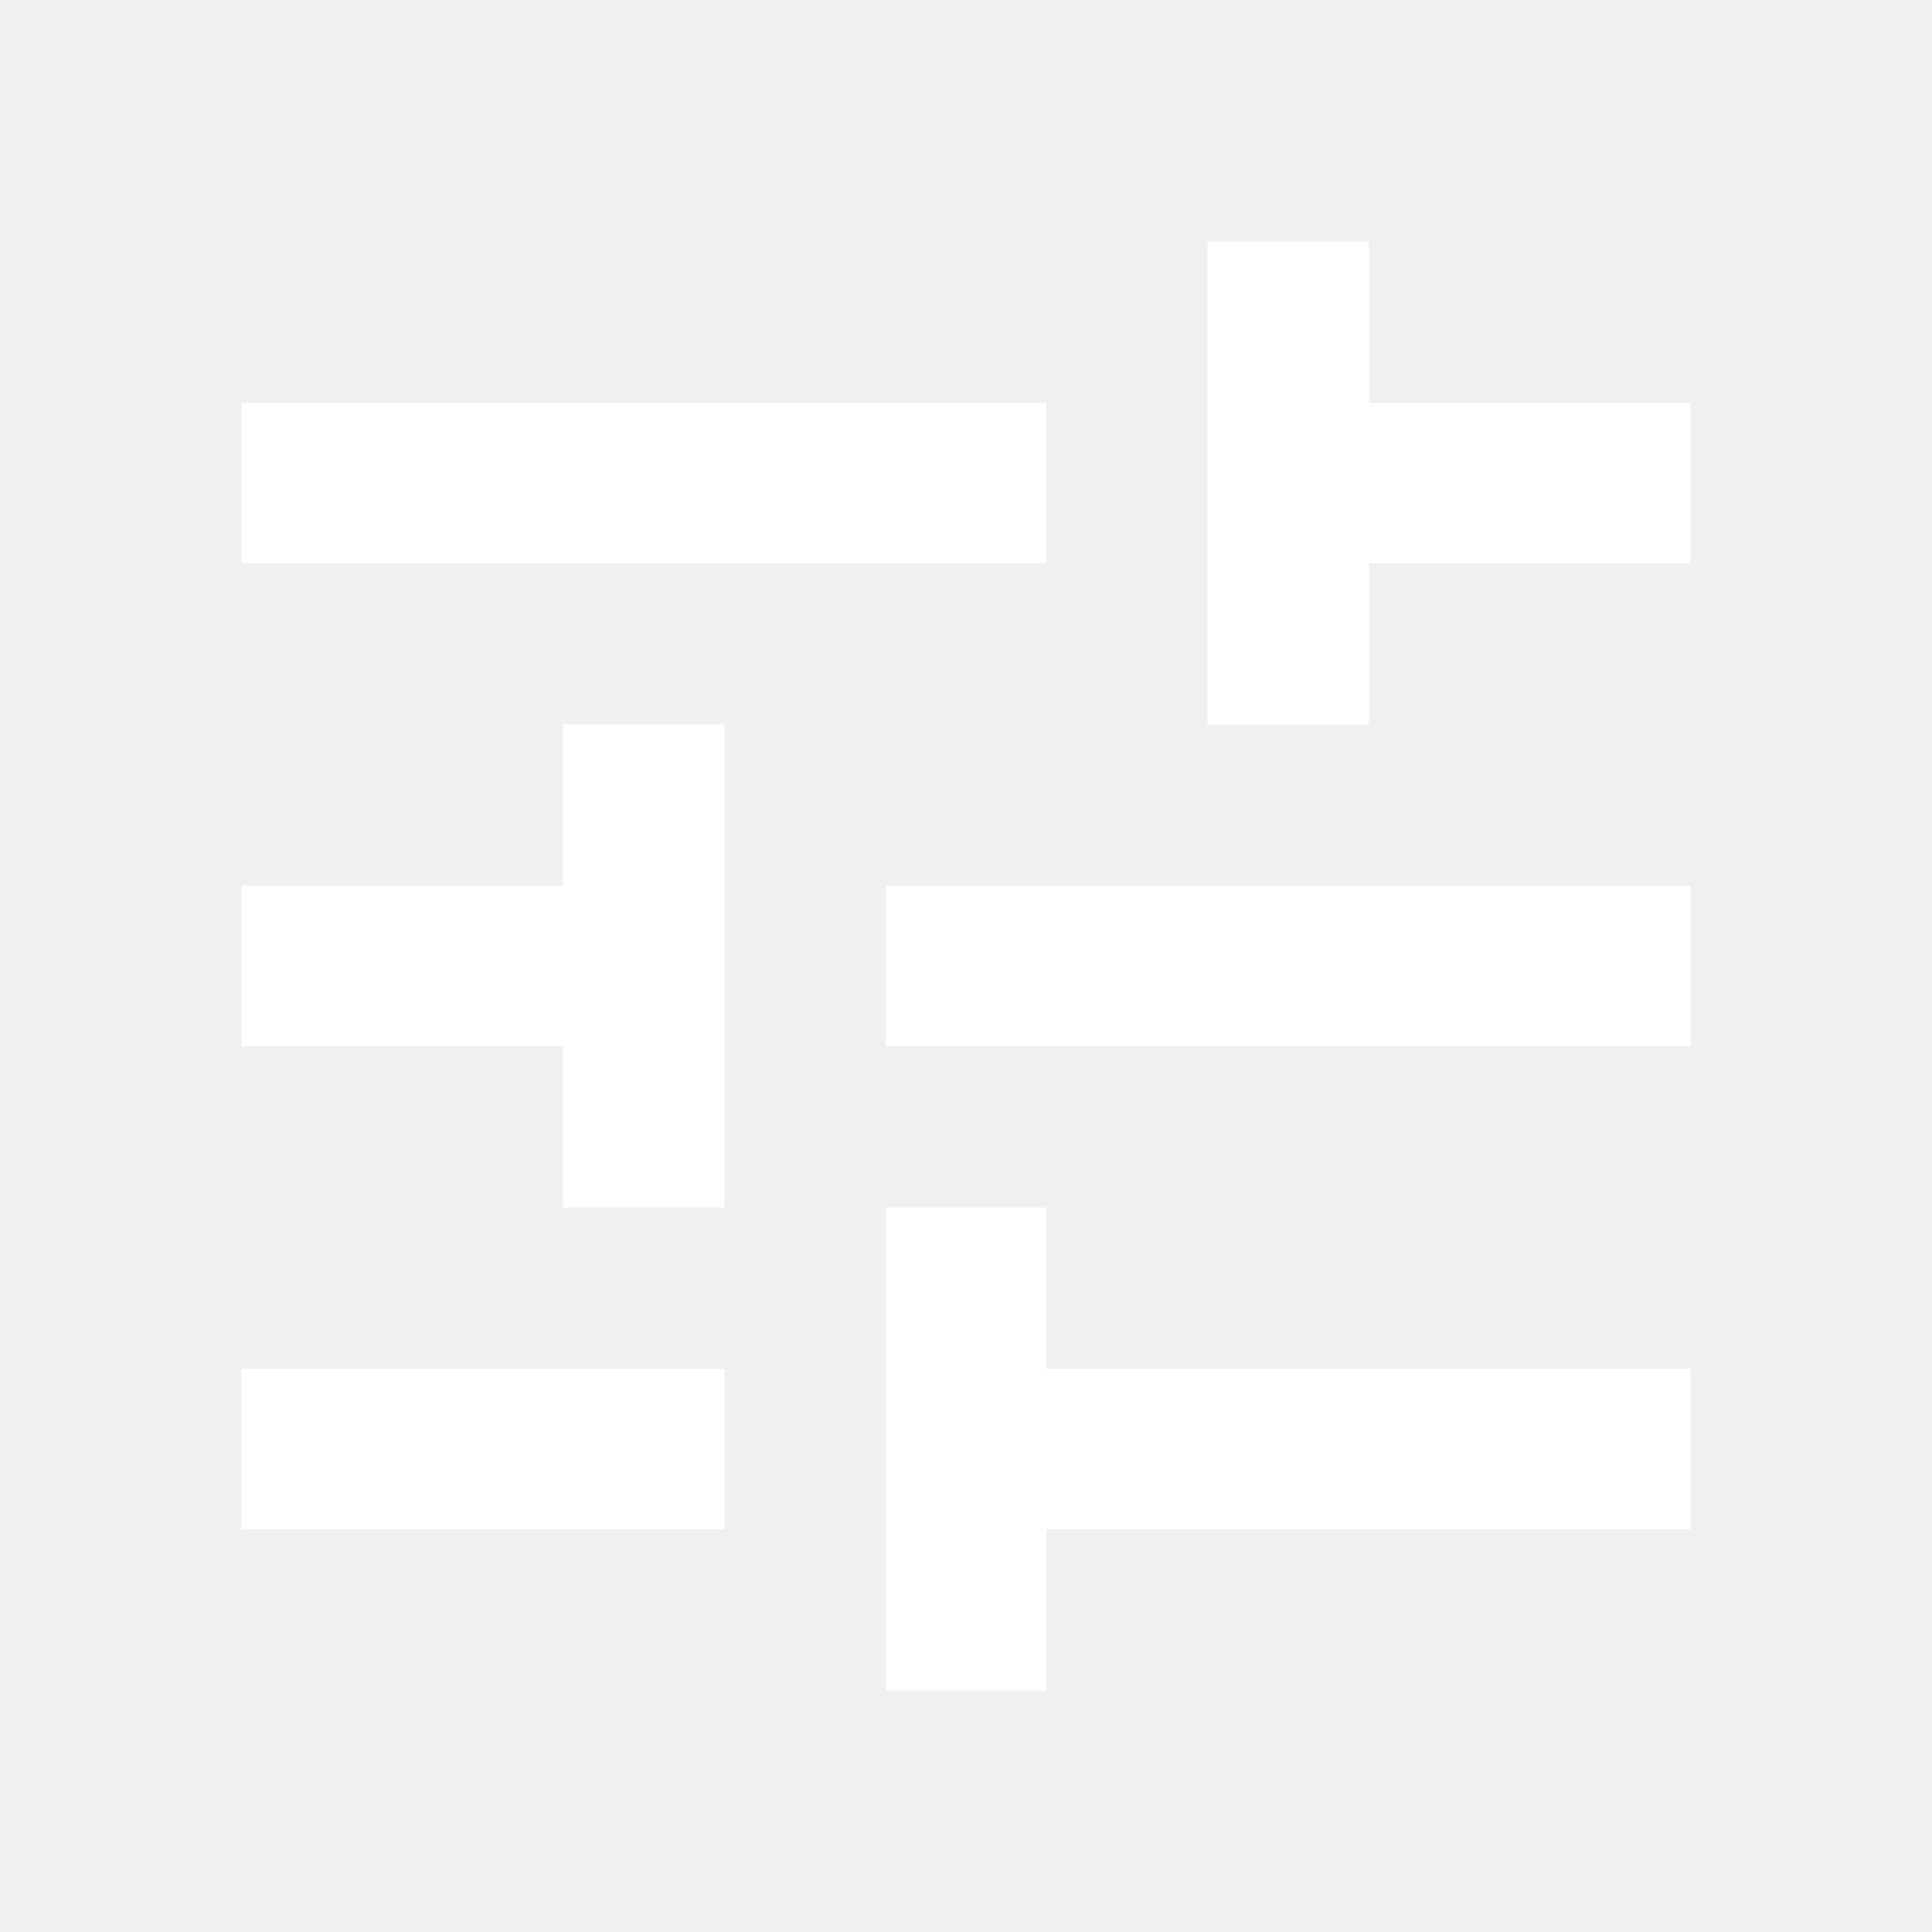
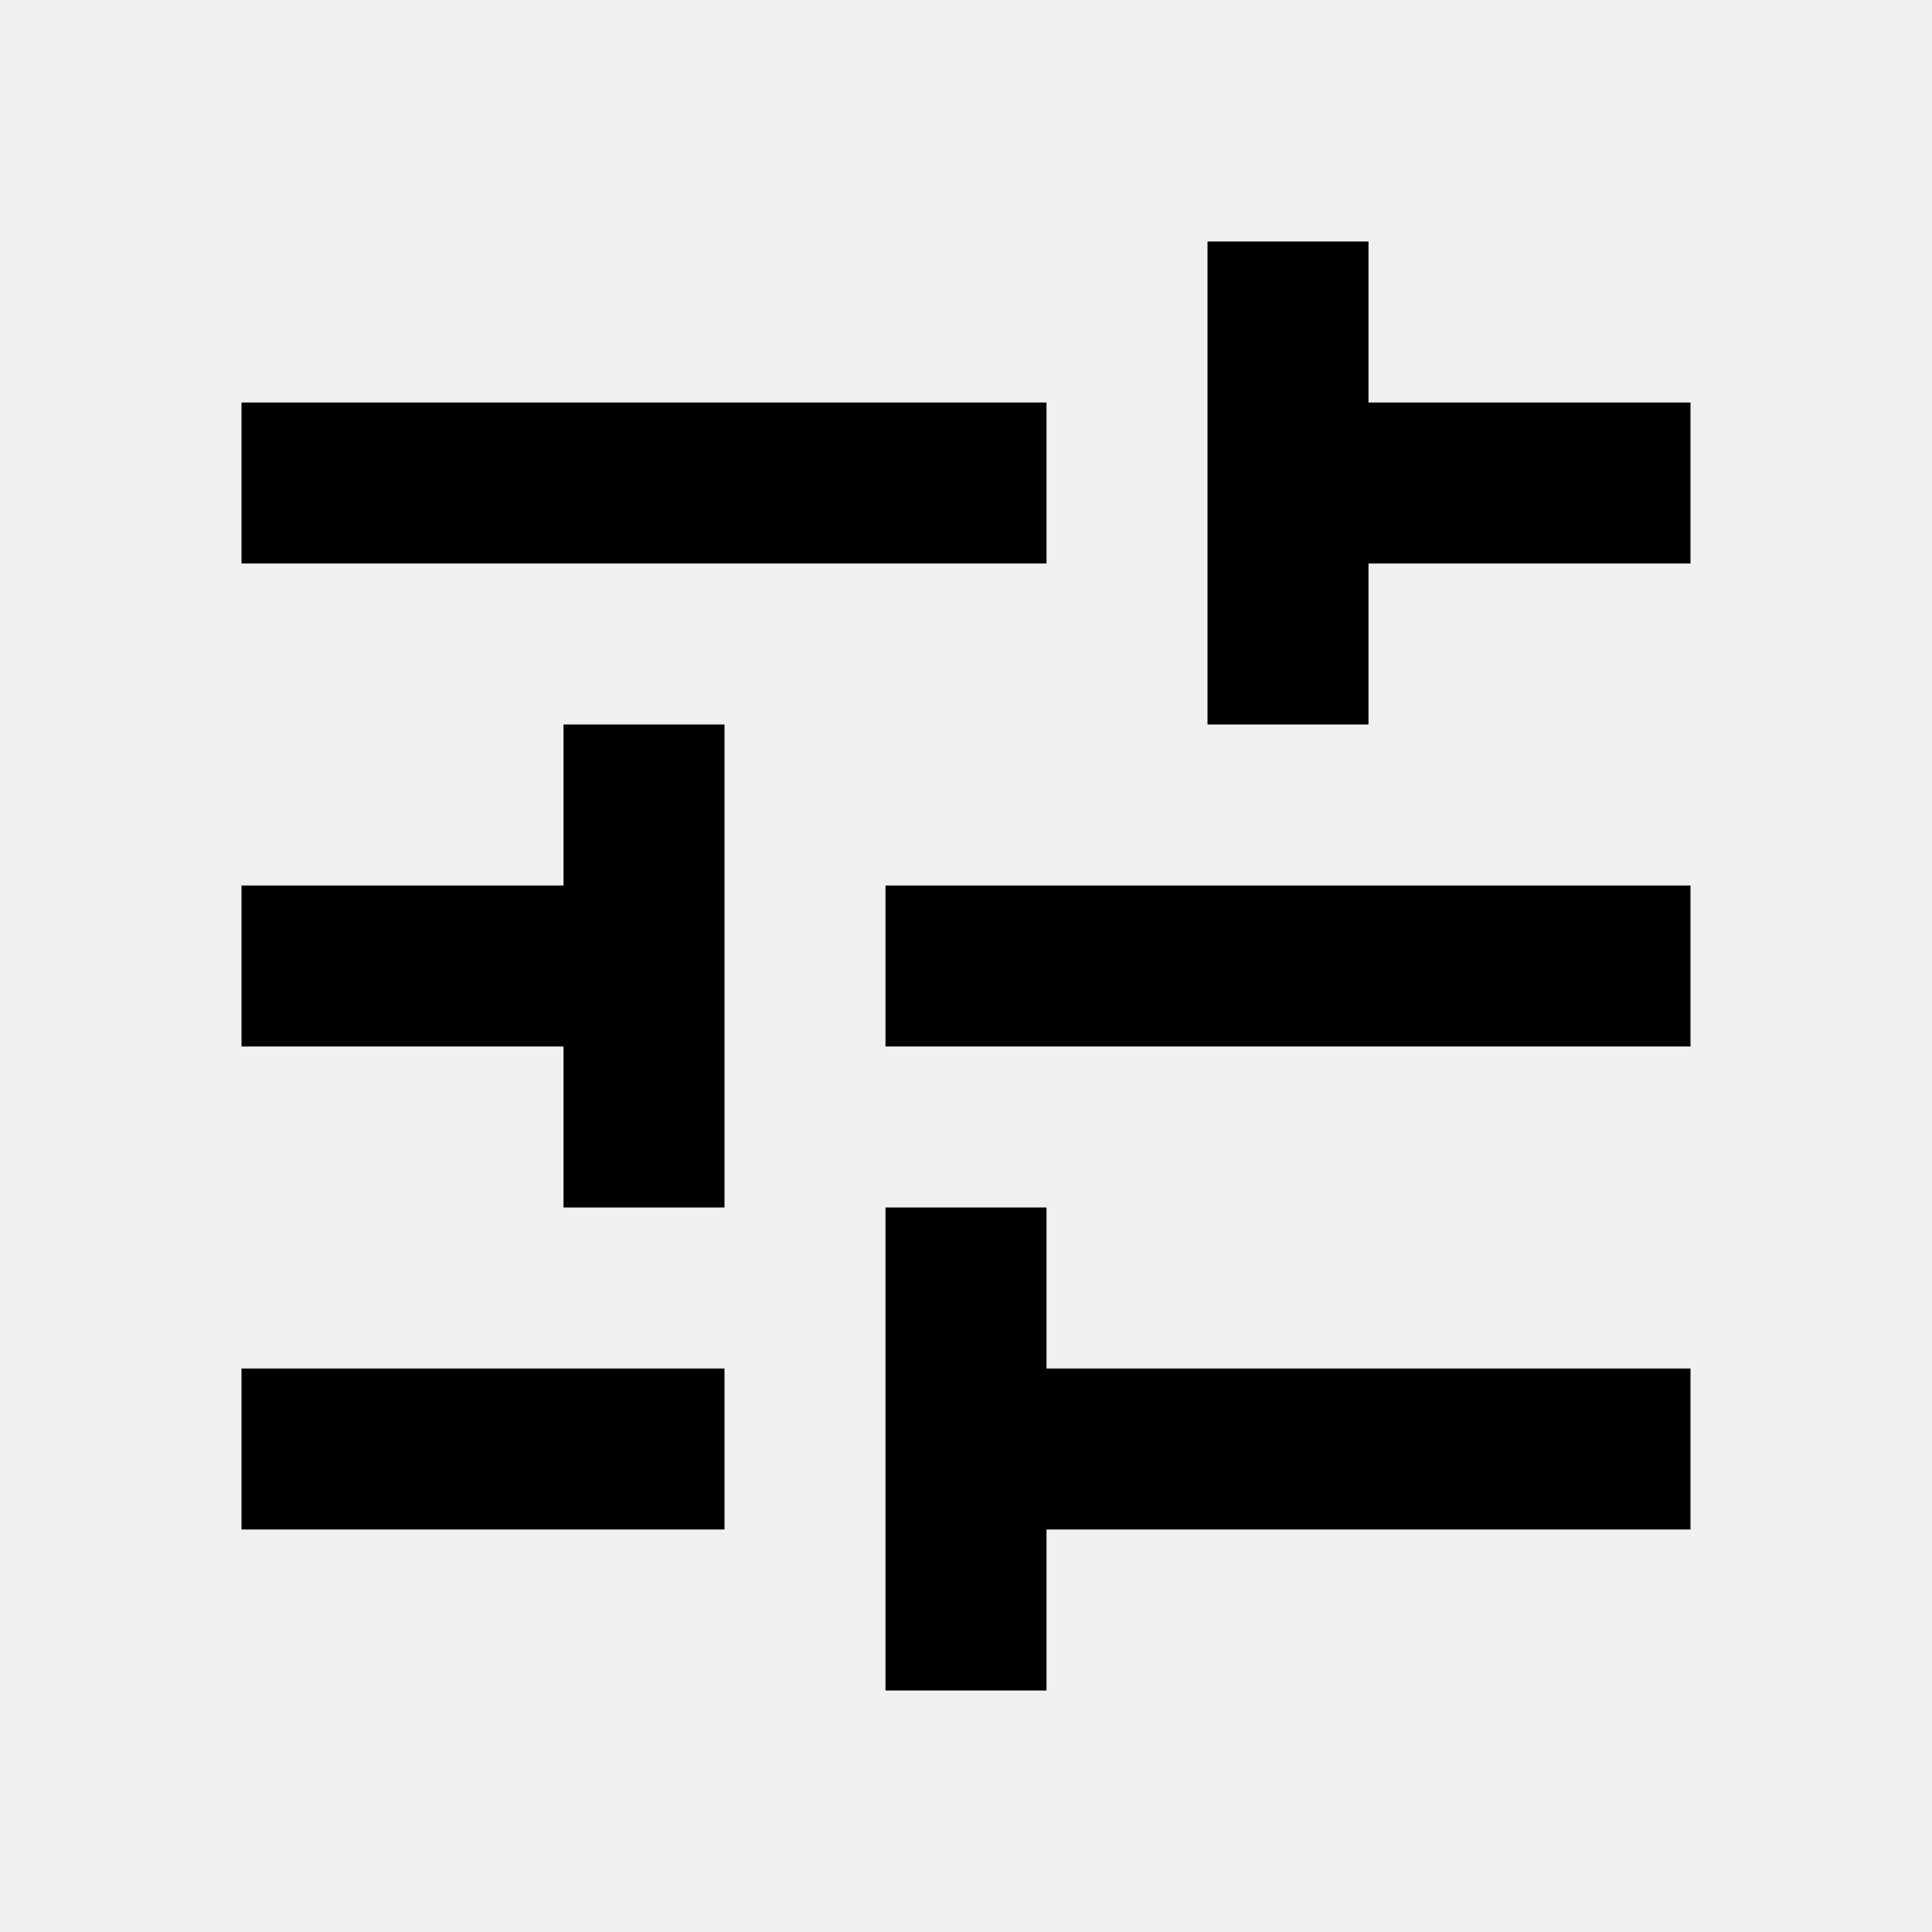
- <svg xmlns="http://www.w3.org/2000/svg" height="24px" viewBox="0 -960 960 960" width="24px" fill="#FFFFFF">
+ <svg xmlns="http://www.w3.org/2000/svg" height="24px" viewBox="0 -960 960 960" width="24px" fill="#000000">
  <path d="M440-120v-240h80v80h320v80H520v80h-80Zm-320-80v-80h240v80H120Zm160-160v-80H120v-80h160v-80h80v240h-80Zm160-80v-80h400v80H440Zm160-160v-240h80v80h160v80H680v80h-80Zm-480-80v-80h400v80H120Z" />
</svg>
